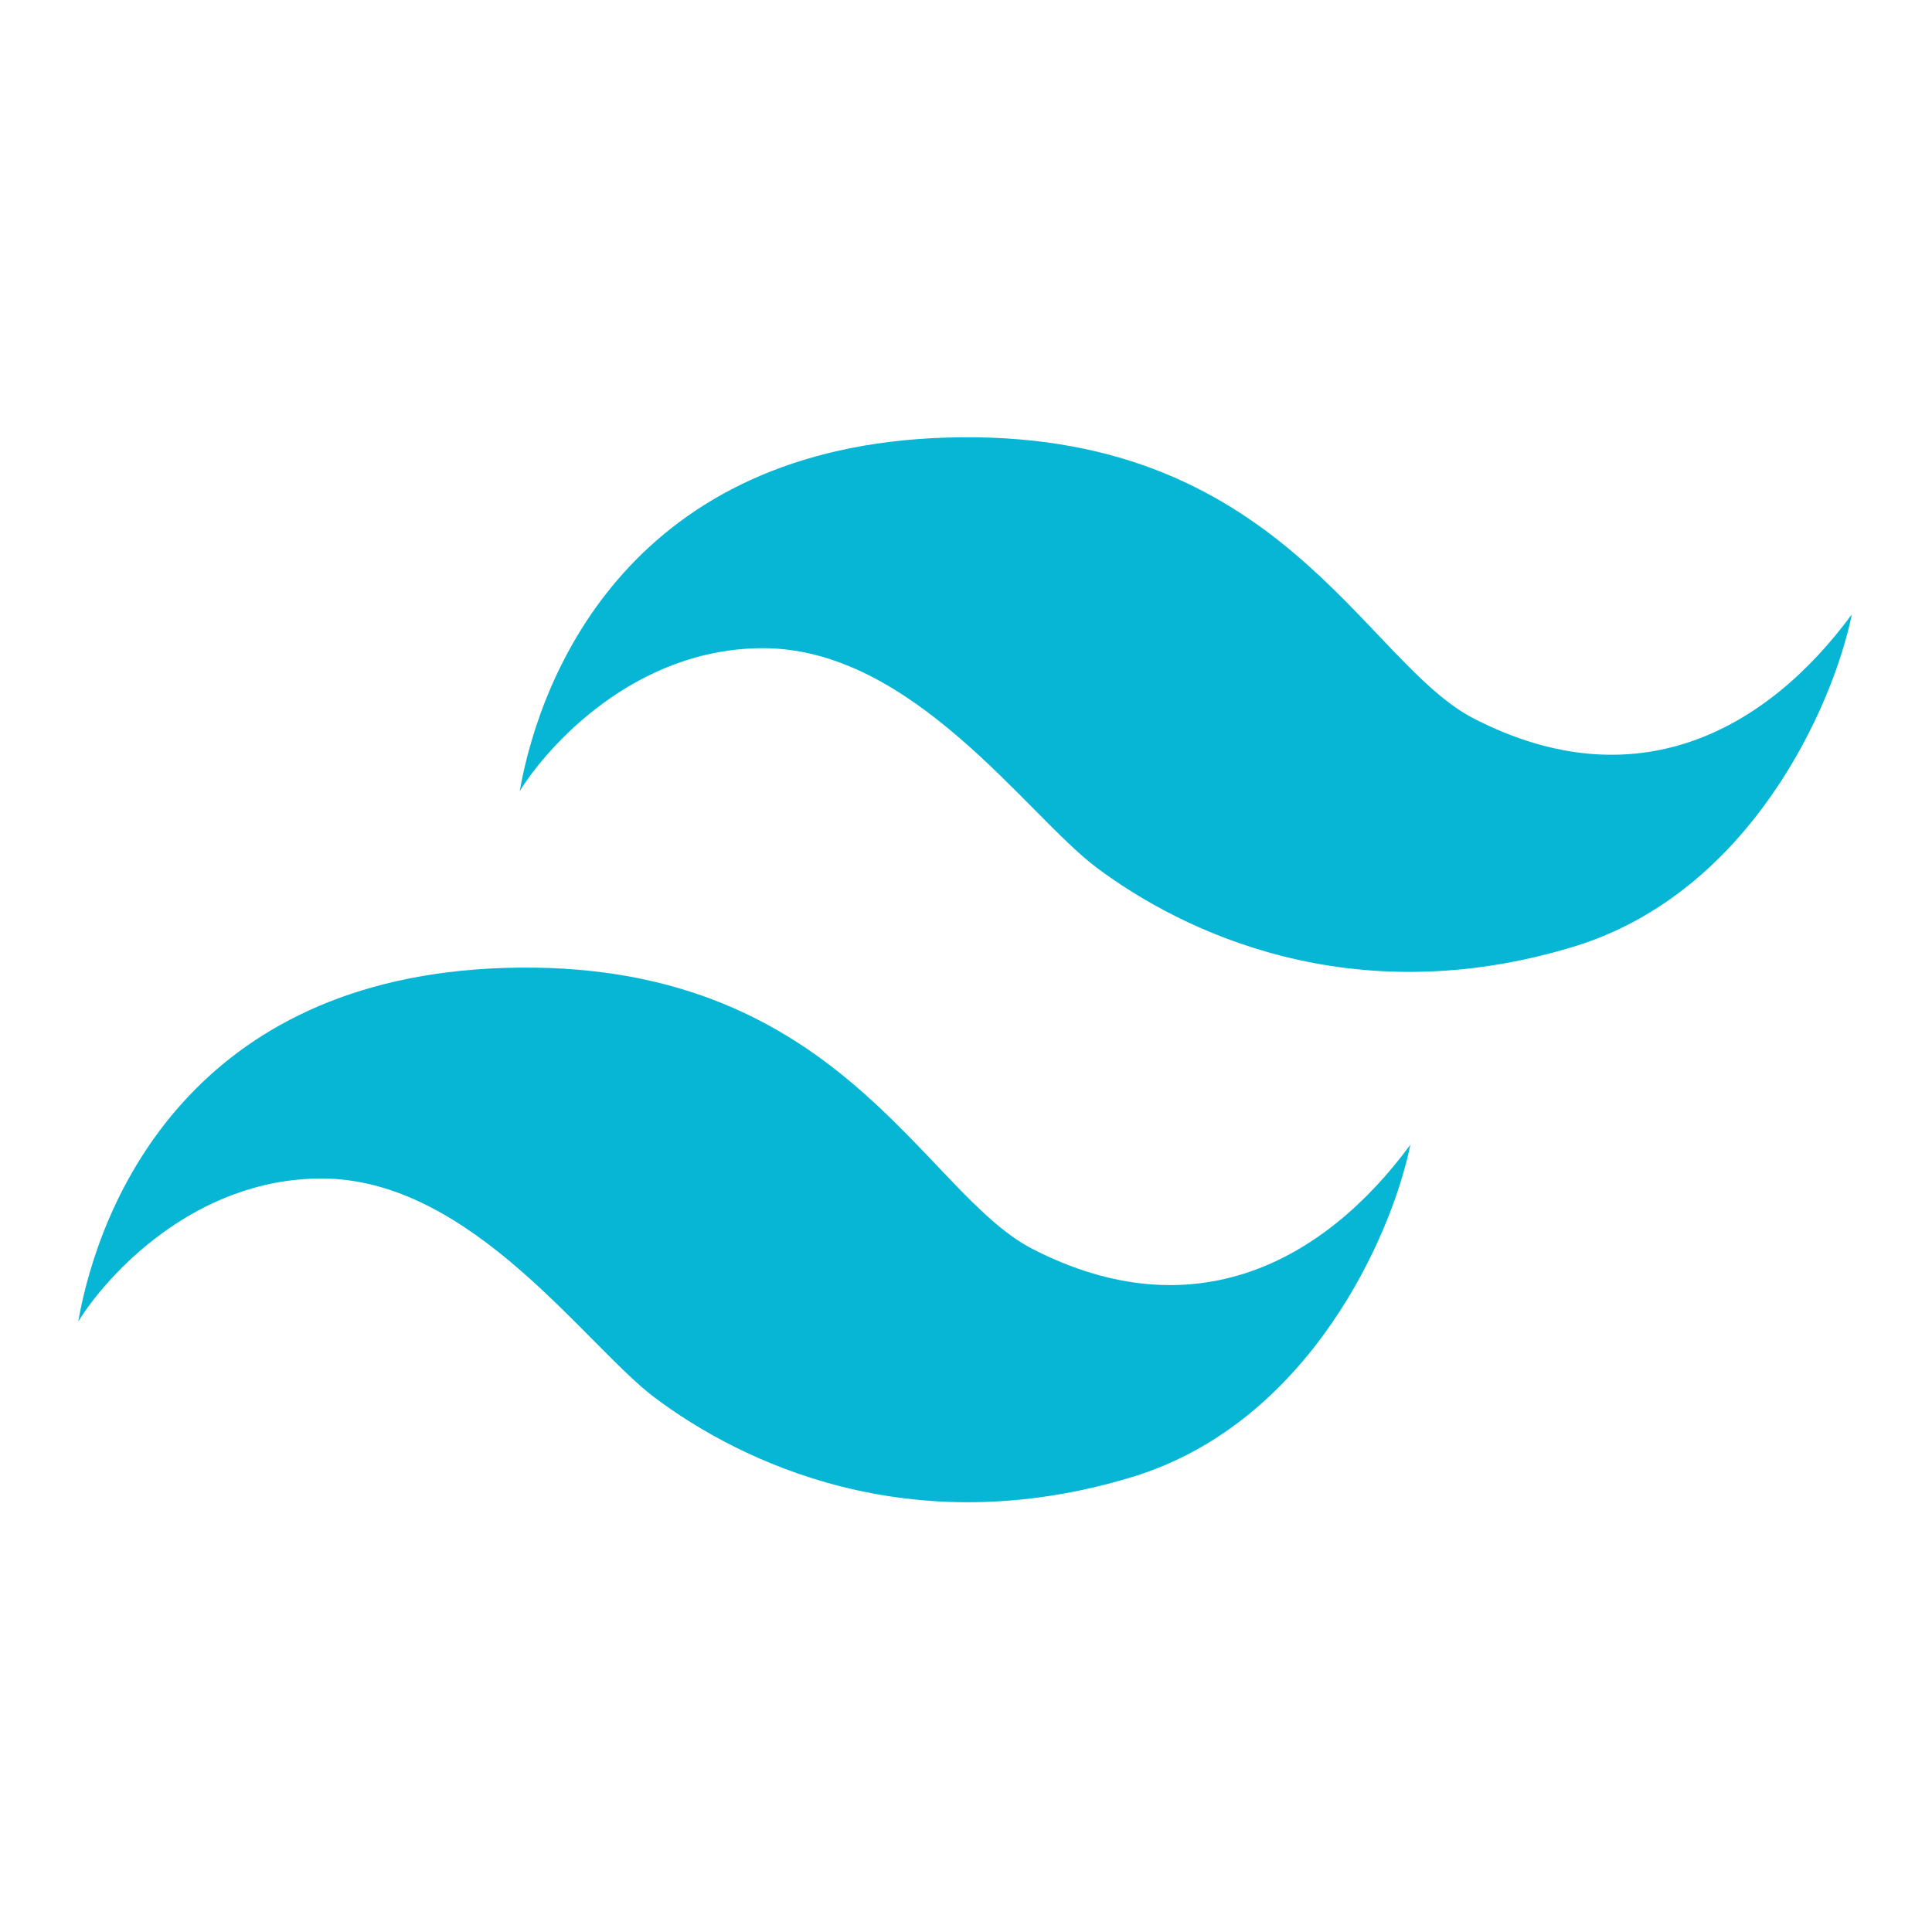
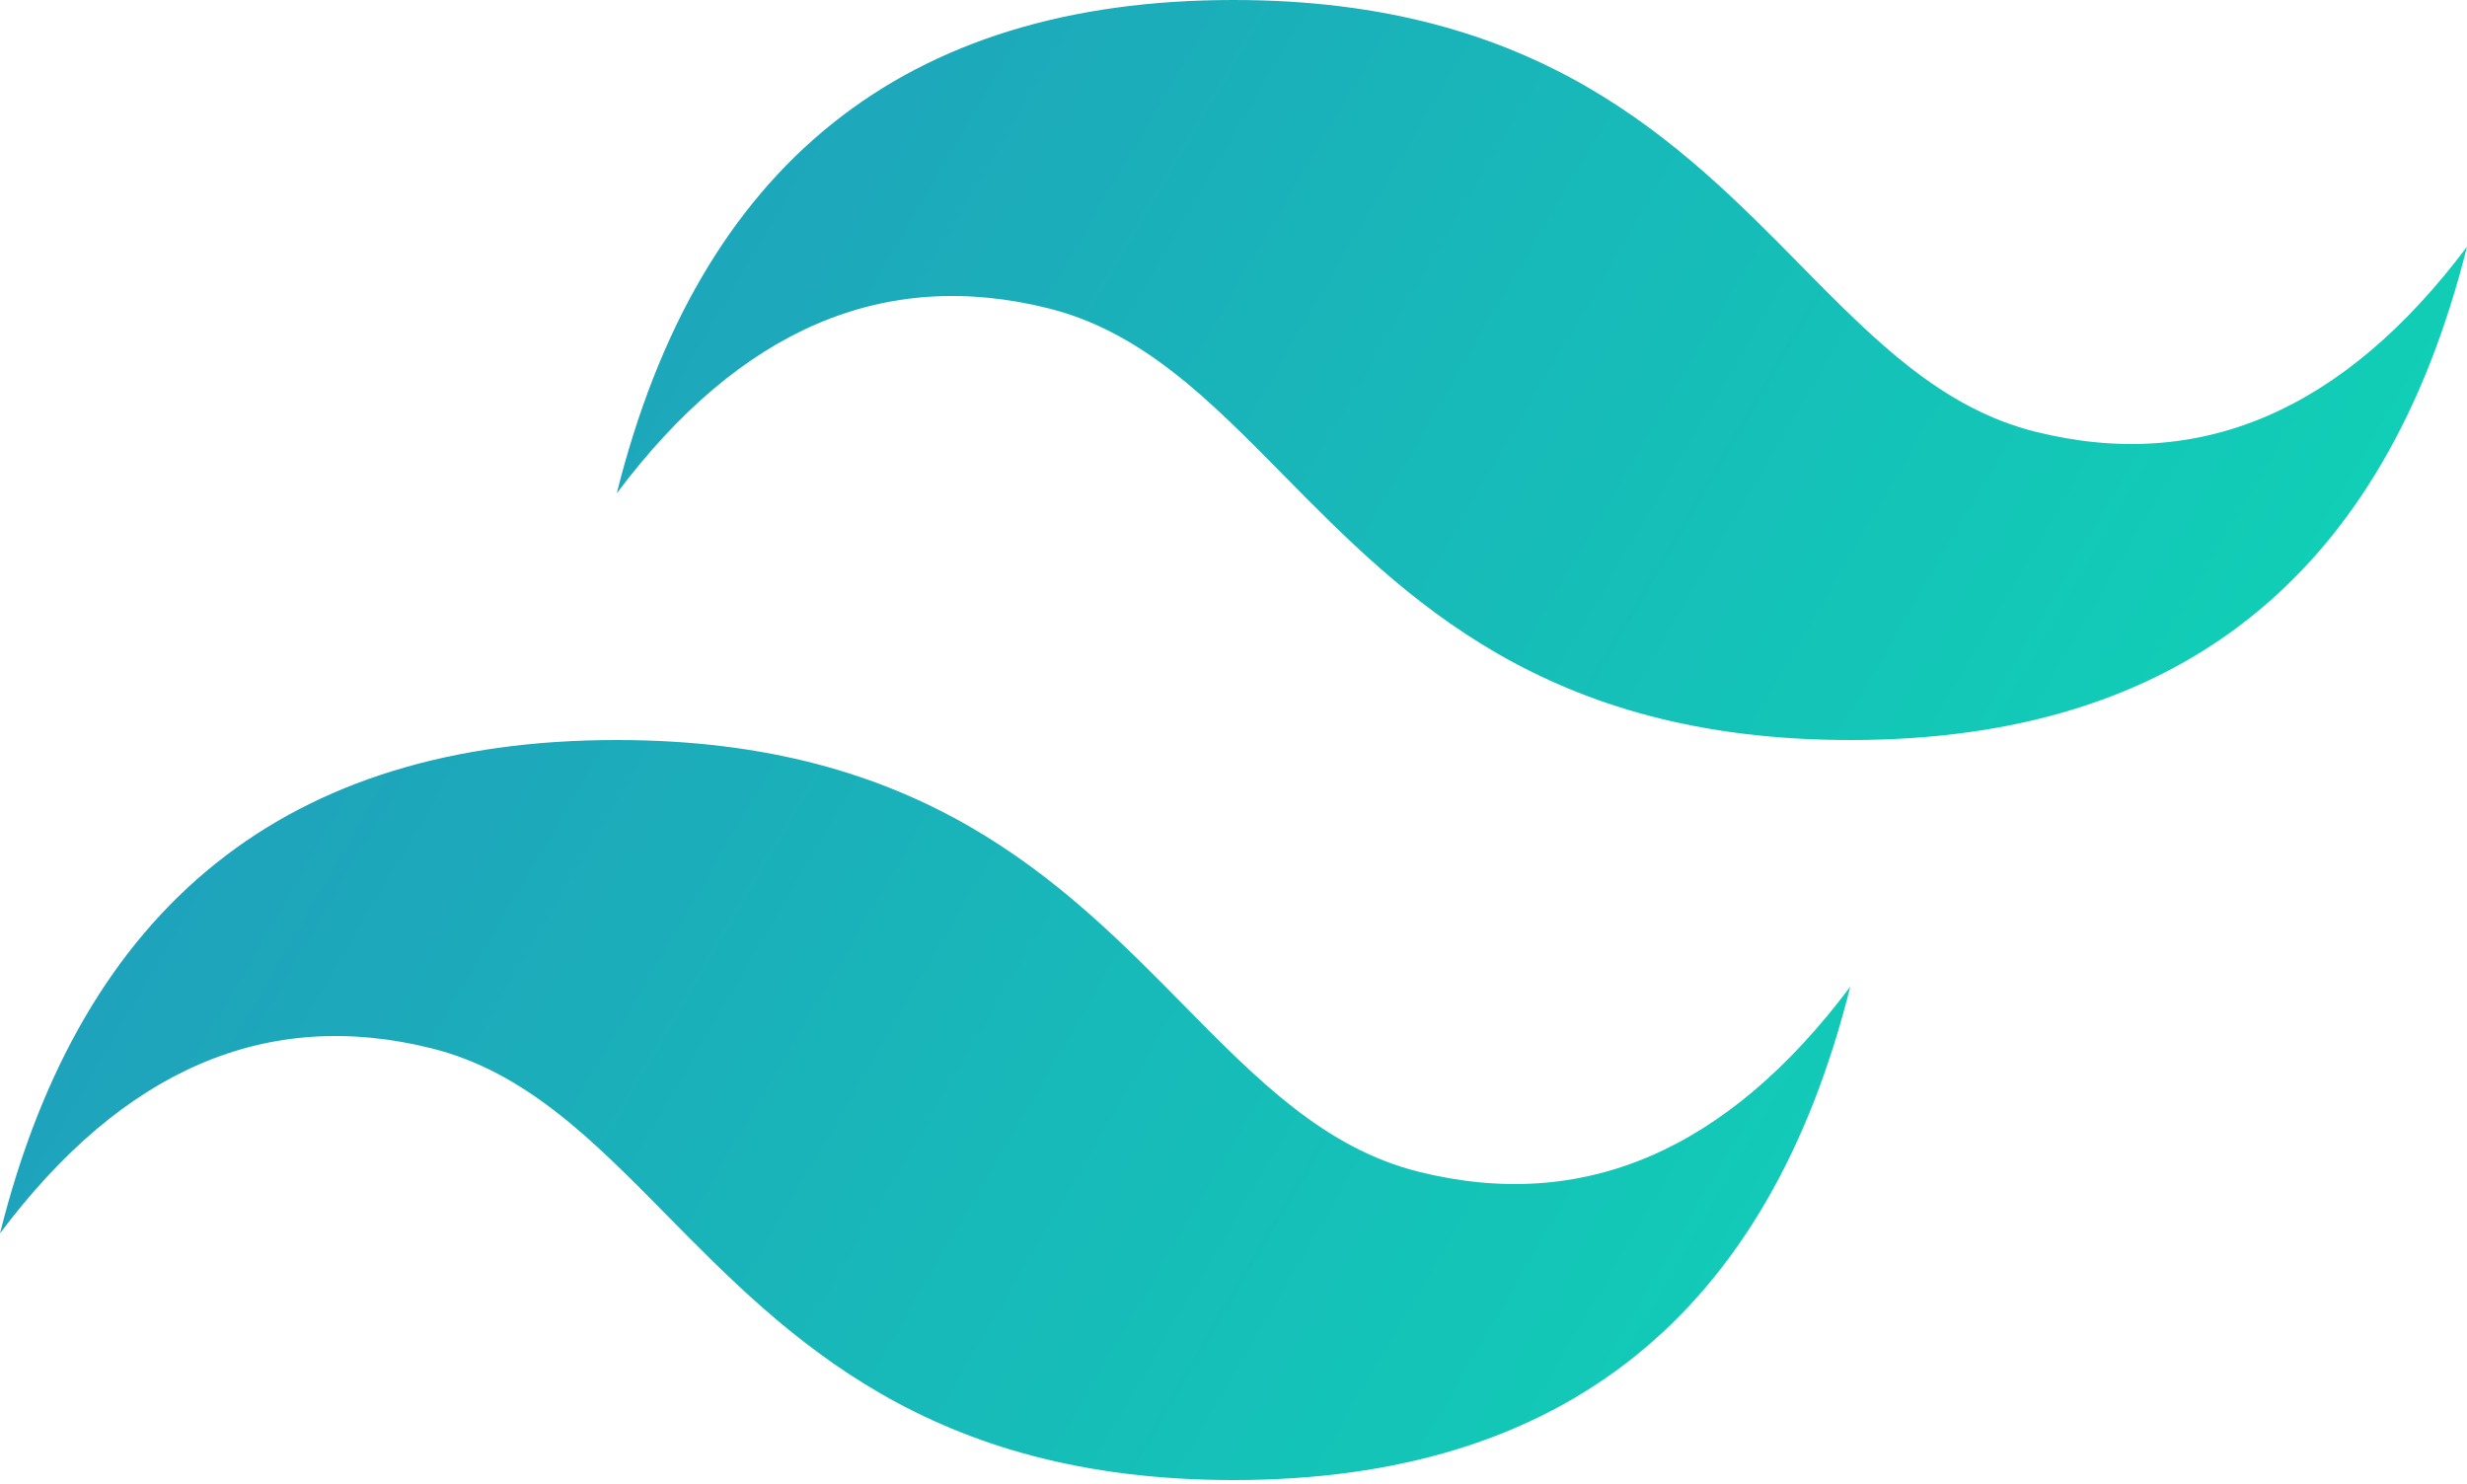
- <svg xmlns="http://www.w3.org/2000/svg" width="1000" height="1000" viewBox="0 0 1000 1000" fill="none">
-   <path d="M489.5 226.499C328 231.632 280 346.999 269 409.499C283.333 386.332 328.5 335.5 395 335.5C472.5 335.5 531.5 422 567.5 449C611.237 481.803 699.123 525.115 814.5 490C906.5 462 949.167 364.332 958.5 317.999C914 378.499 846.5 414.838 763 371.999C705.5 342.499 662.5 221 489.5 226.499Z" fill="#07B6D5" />
-   <path d="M261 500.999C99.5 506.132 51.5 621.499 40.5 683.999C54.833 660.832 100 610 166.5 610C244 610 303 696.5 339 723.5C382.737 756.303 470.623 799.615 586 764.5C678 736.5 720.667 638.832 730 592.499C685.5 652.999 618 689.338 534.5 646.499C477 616.999 434 495.5 261 500.999Z" fill="#07B6D5" />
+ <svg xmlns="http://www.w3.org/2000/svg" width="256" height="154" viewBox="0 0 256 154">
+   <defs>
+     <linearGradient id="logosTailwindcssIcon0" x1="-2.778%" x2="100%" y1="32%" y2="67.556%">
+       <stop offset="0%" stop-color="#2298BD" />
+       <stop offset="100%" stop-color="#0ED7B5" />
+     </linearGradient>
+   </defs>
+   <path fill="url(#logosTailwindcssIcon0)" d="M128 0C93.867 0 72.533 17.067 64 51.2C76.8 34.133 91.733 27.733 108.8 32c9.737 2.434 16.697 9.499 24.401 17.318C145.751 62.057 160.275 76.8 192 76.8c34.133 0 55.467-17.067 64-51.2c-12.8 17.067-27.733 23.467-44.8 19.2c-9.737-2.434-16.697-9.499-24.401-17.318C174.249 14.743 159.725 0 128 0ZM64 76.8C29.867 76.8 8.533 93.867 0 128c12.8-17.067 27.733-23.467 44.8-19.2c9.737 2.434 16.697 9.499 24.401 17.318C81.751 138.857 96.275 153.6 128 153.6c34.133 0 55.467-17.067 64-51.2c-12.8 17.067-27.733 23.467-44.8 19.2c-9.737-2.434-16.697-9.499-24.401-17.318C110.249 91.543 95.725 76.8 64 76.8Z" />
</svg>
